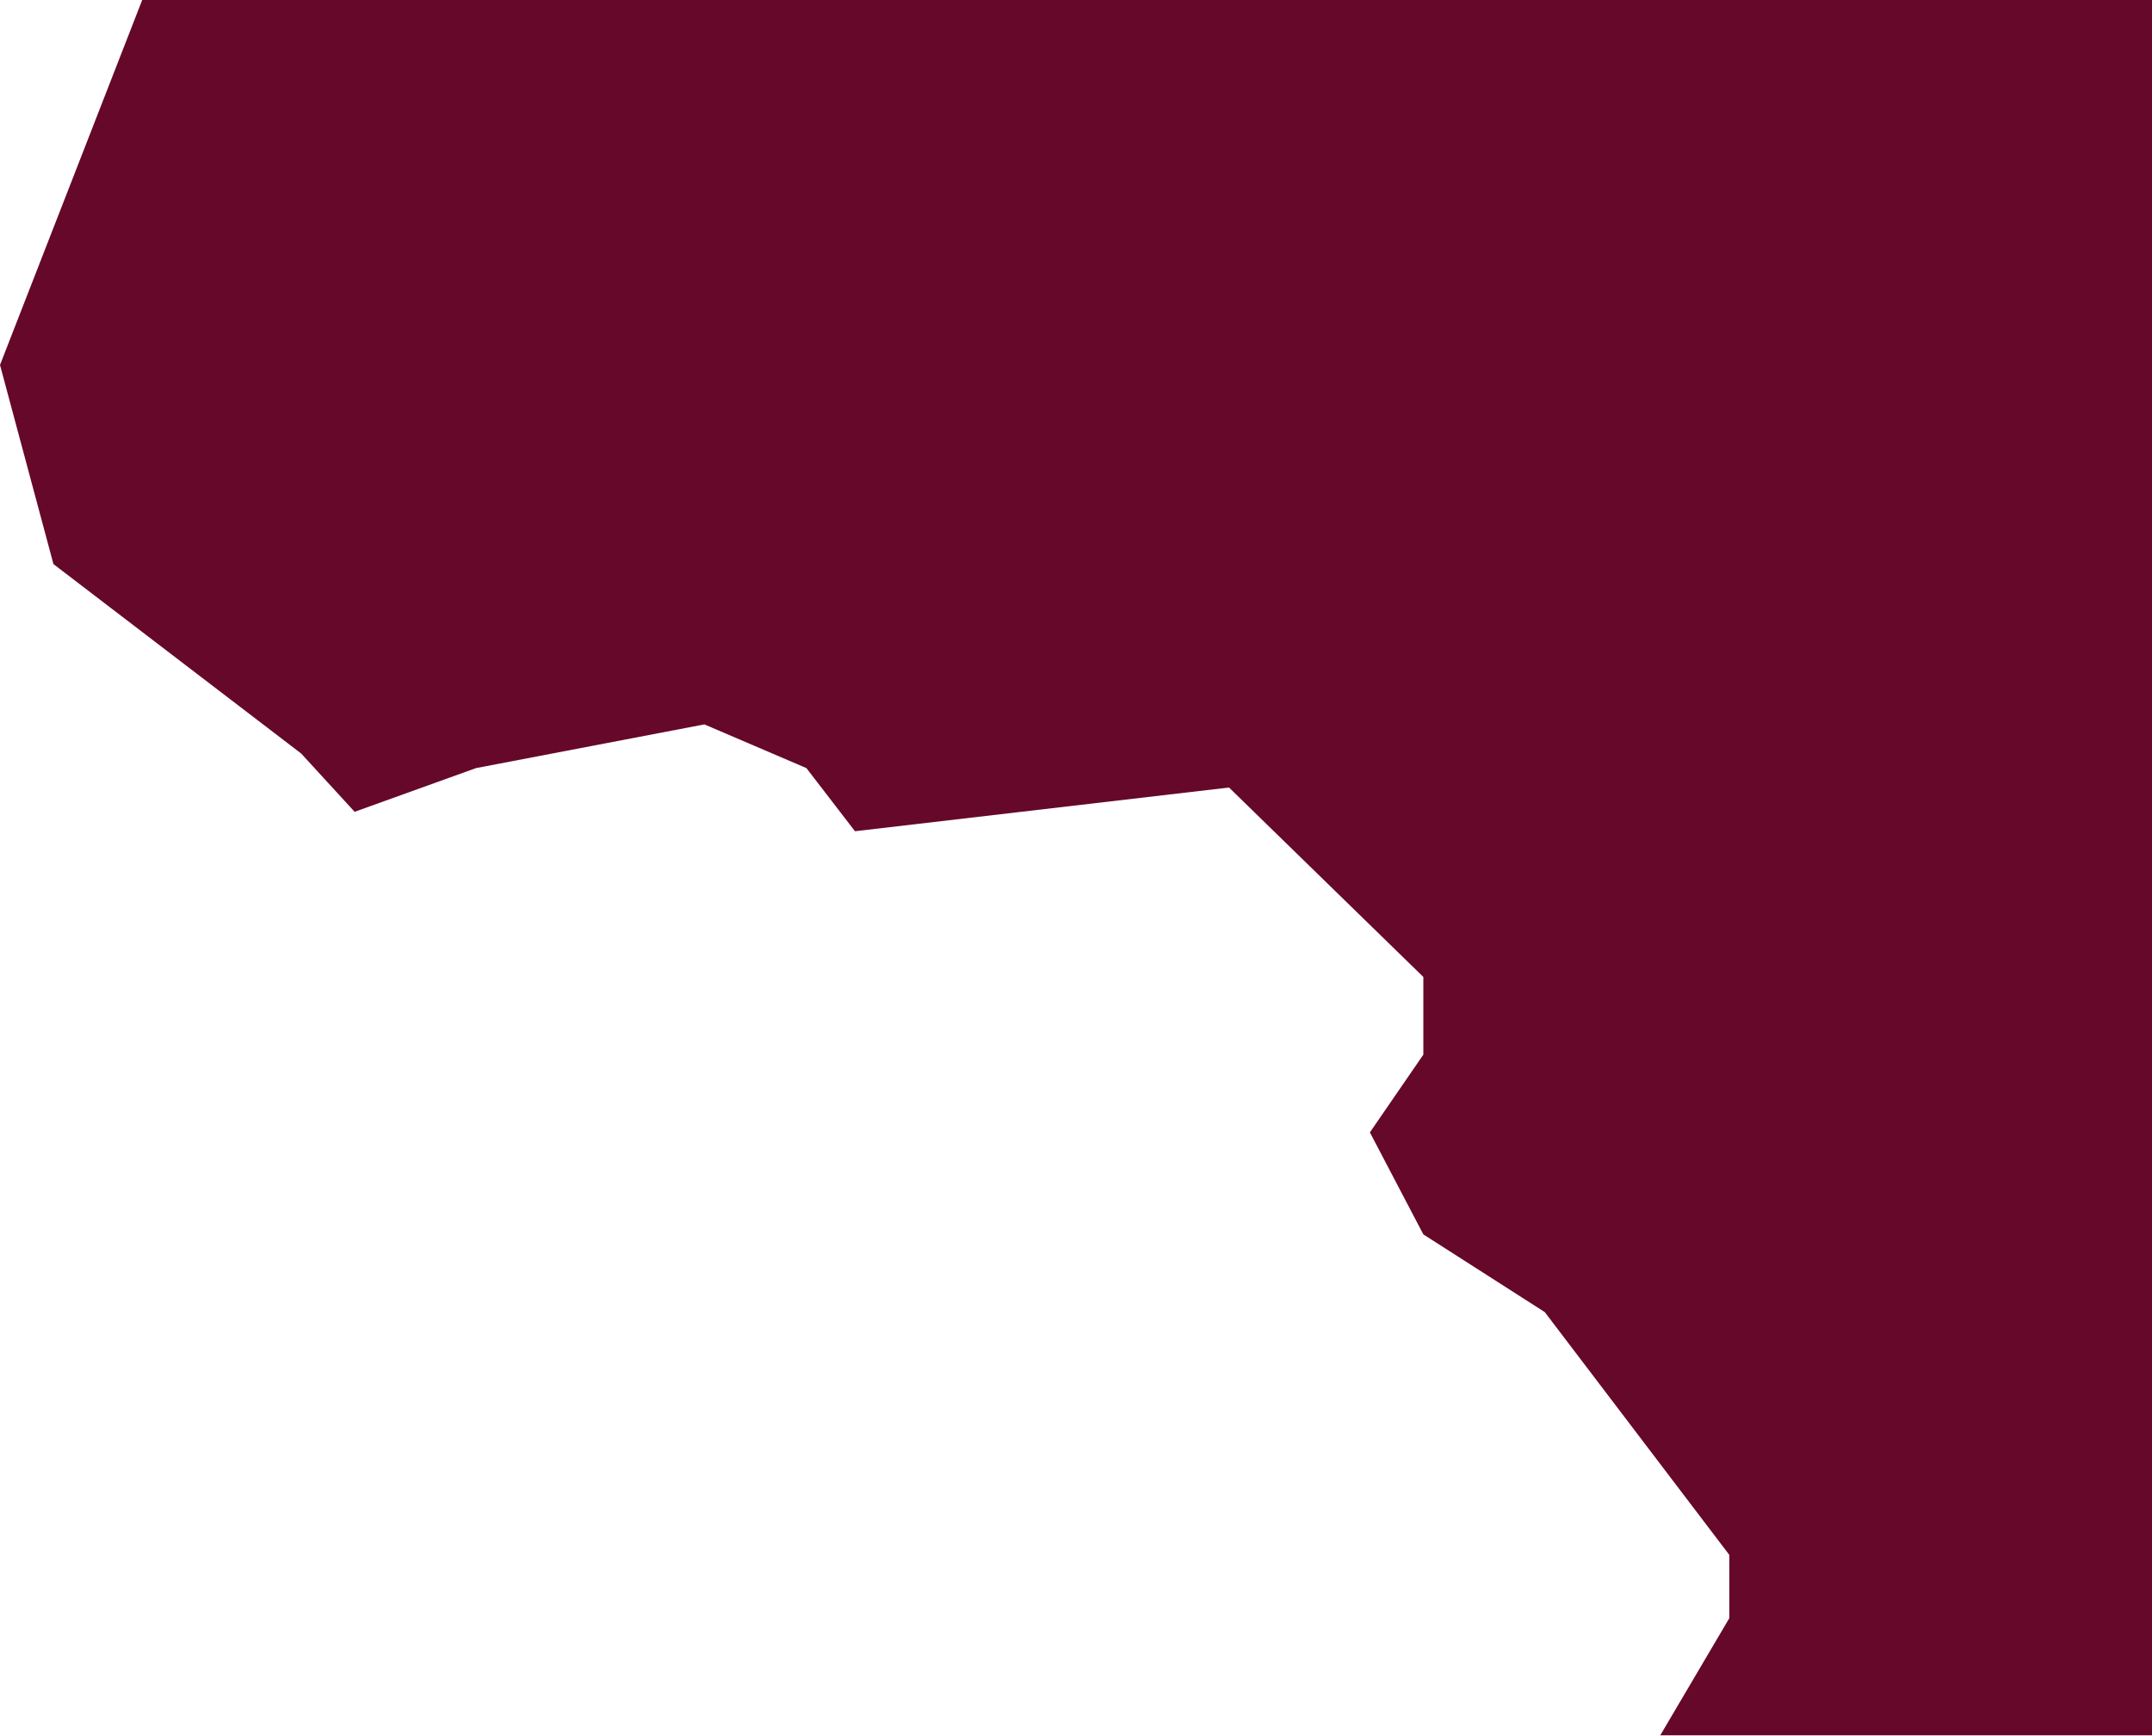
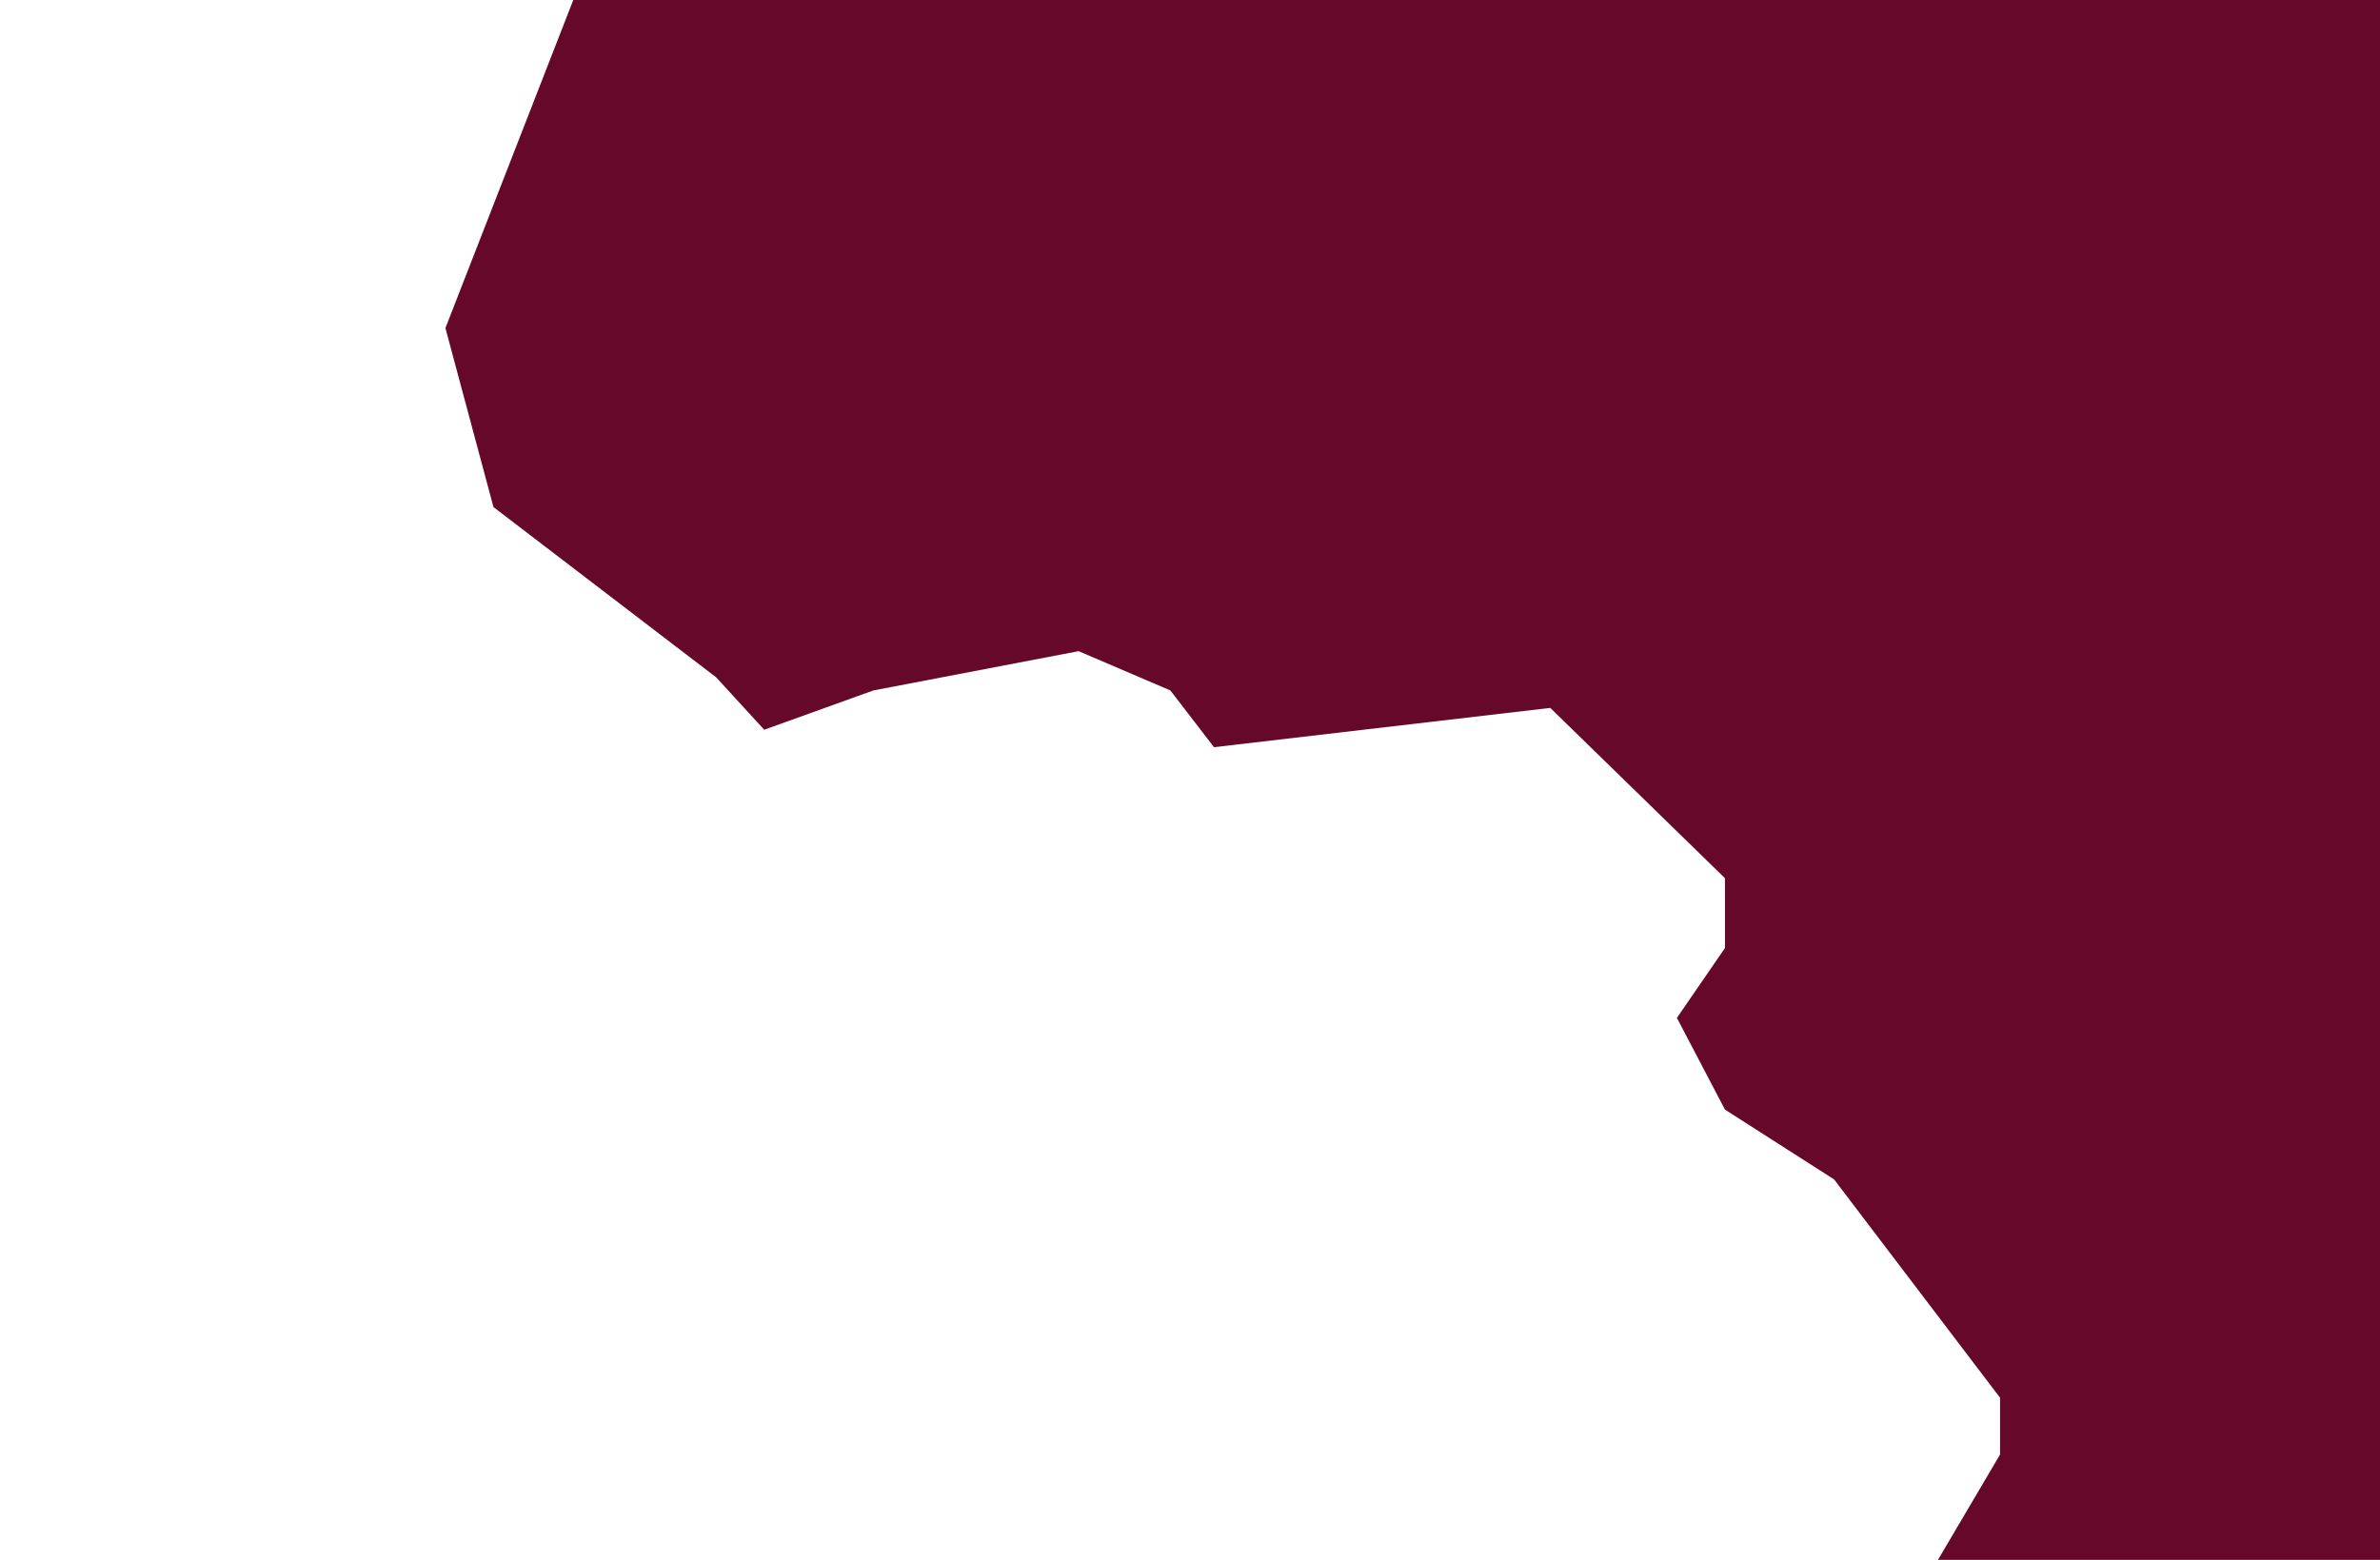
- <svg xmlns="http://www.w3.org/2000/svg" id="Layer_2" data-name="Layer 2" viewBox="0 0 1170.5 944">
+ <svg xmlns="http://www.w3.org/2000/svg" id="Layer_2" data-name="Layer 2" viewBox="0 0 1440 944" width="100%" height="100%">
  <defs>
    <style>
      .cls-1 {
        fill: #660829;
        stroke-width: 0px;
      }
+          .transparent{
+         fill:transparent;
+         stroke-width: 0px;
+       }
    </style>
  </defs>
  <g id="shatter">
-     <polygon class="cls-1" points="1170.5 0 1170.5 944 903.03 944 940.62 880.22 940.62 845.87 840.22 713.76 774.17 671.49 745.1 616 774.17 573.72 774.17 531.45 668.48 428.4 465.03 452.18 438.61 417.83 383.12 394.06 258.94 417.83 192.88 441.61 163.82 409.91 29.07 306.86 0 198.53 77.35 0 1170.5 0" />
+     <polygon class="transparent" points="1210.12 845.87 1210.12 880.22 1172.53 944 0 944 0 0 346.85 0 269.5 198.53 298.57 306.86 433.32 409.91 462.38 441.61 528.44 417.83 652.62 394.06 708.11 417.83 734.53 452.18 937.98 428.4 1043.67 531.45 1043.67 573.72 1014.6 616 1043.67 671.49 1109.72 713.76 1210.12 845.87" />
+     <polygon class="cls-1" points="1440 0 1440 944 1172.53 944 1210.12 880.22 1210.12 845.87 1109.72 713.76 1043.67 671.49 1014.6 616 1043.67 573.72 1043.67 531.45 937.98 428.4 734.53 452.18 708.11 417.83 652.62 394.06 528.44 417.83 462.38 441.61 433.32 409.91 298.57 306.86 269.5 198.53 346.85 0 1440 0" />
  </g>
</svg>
